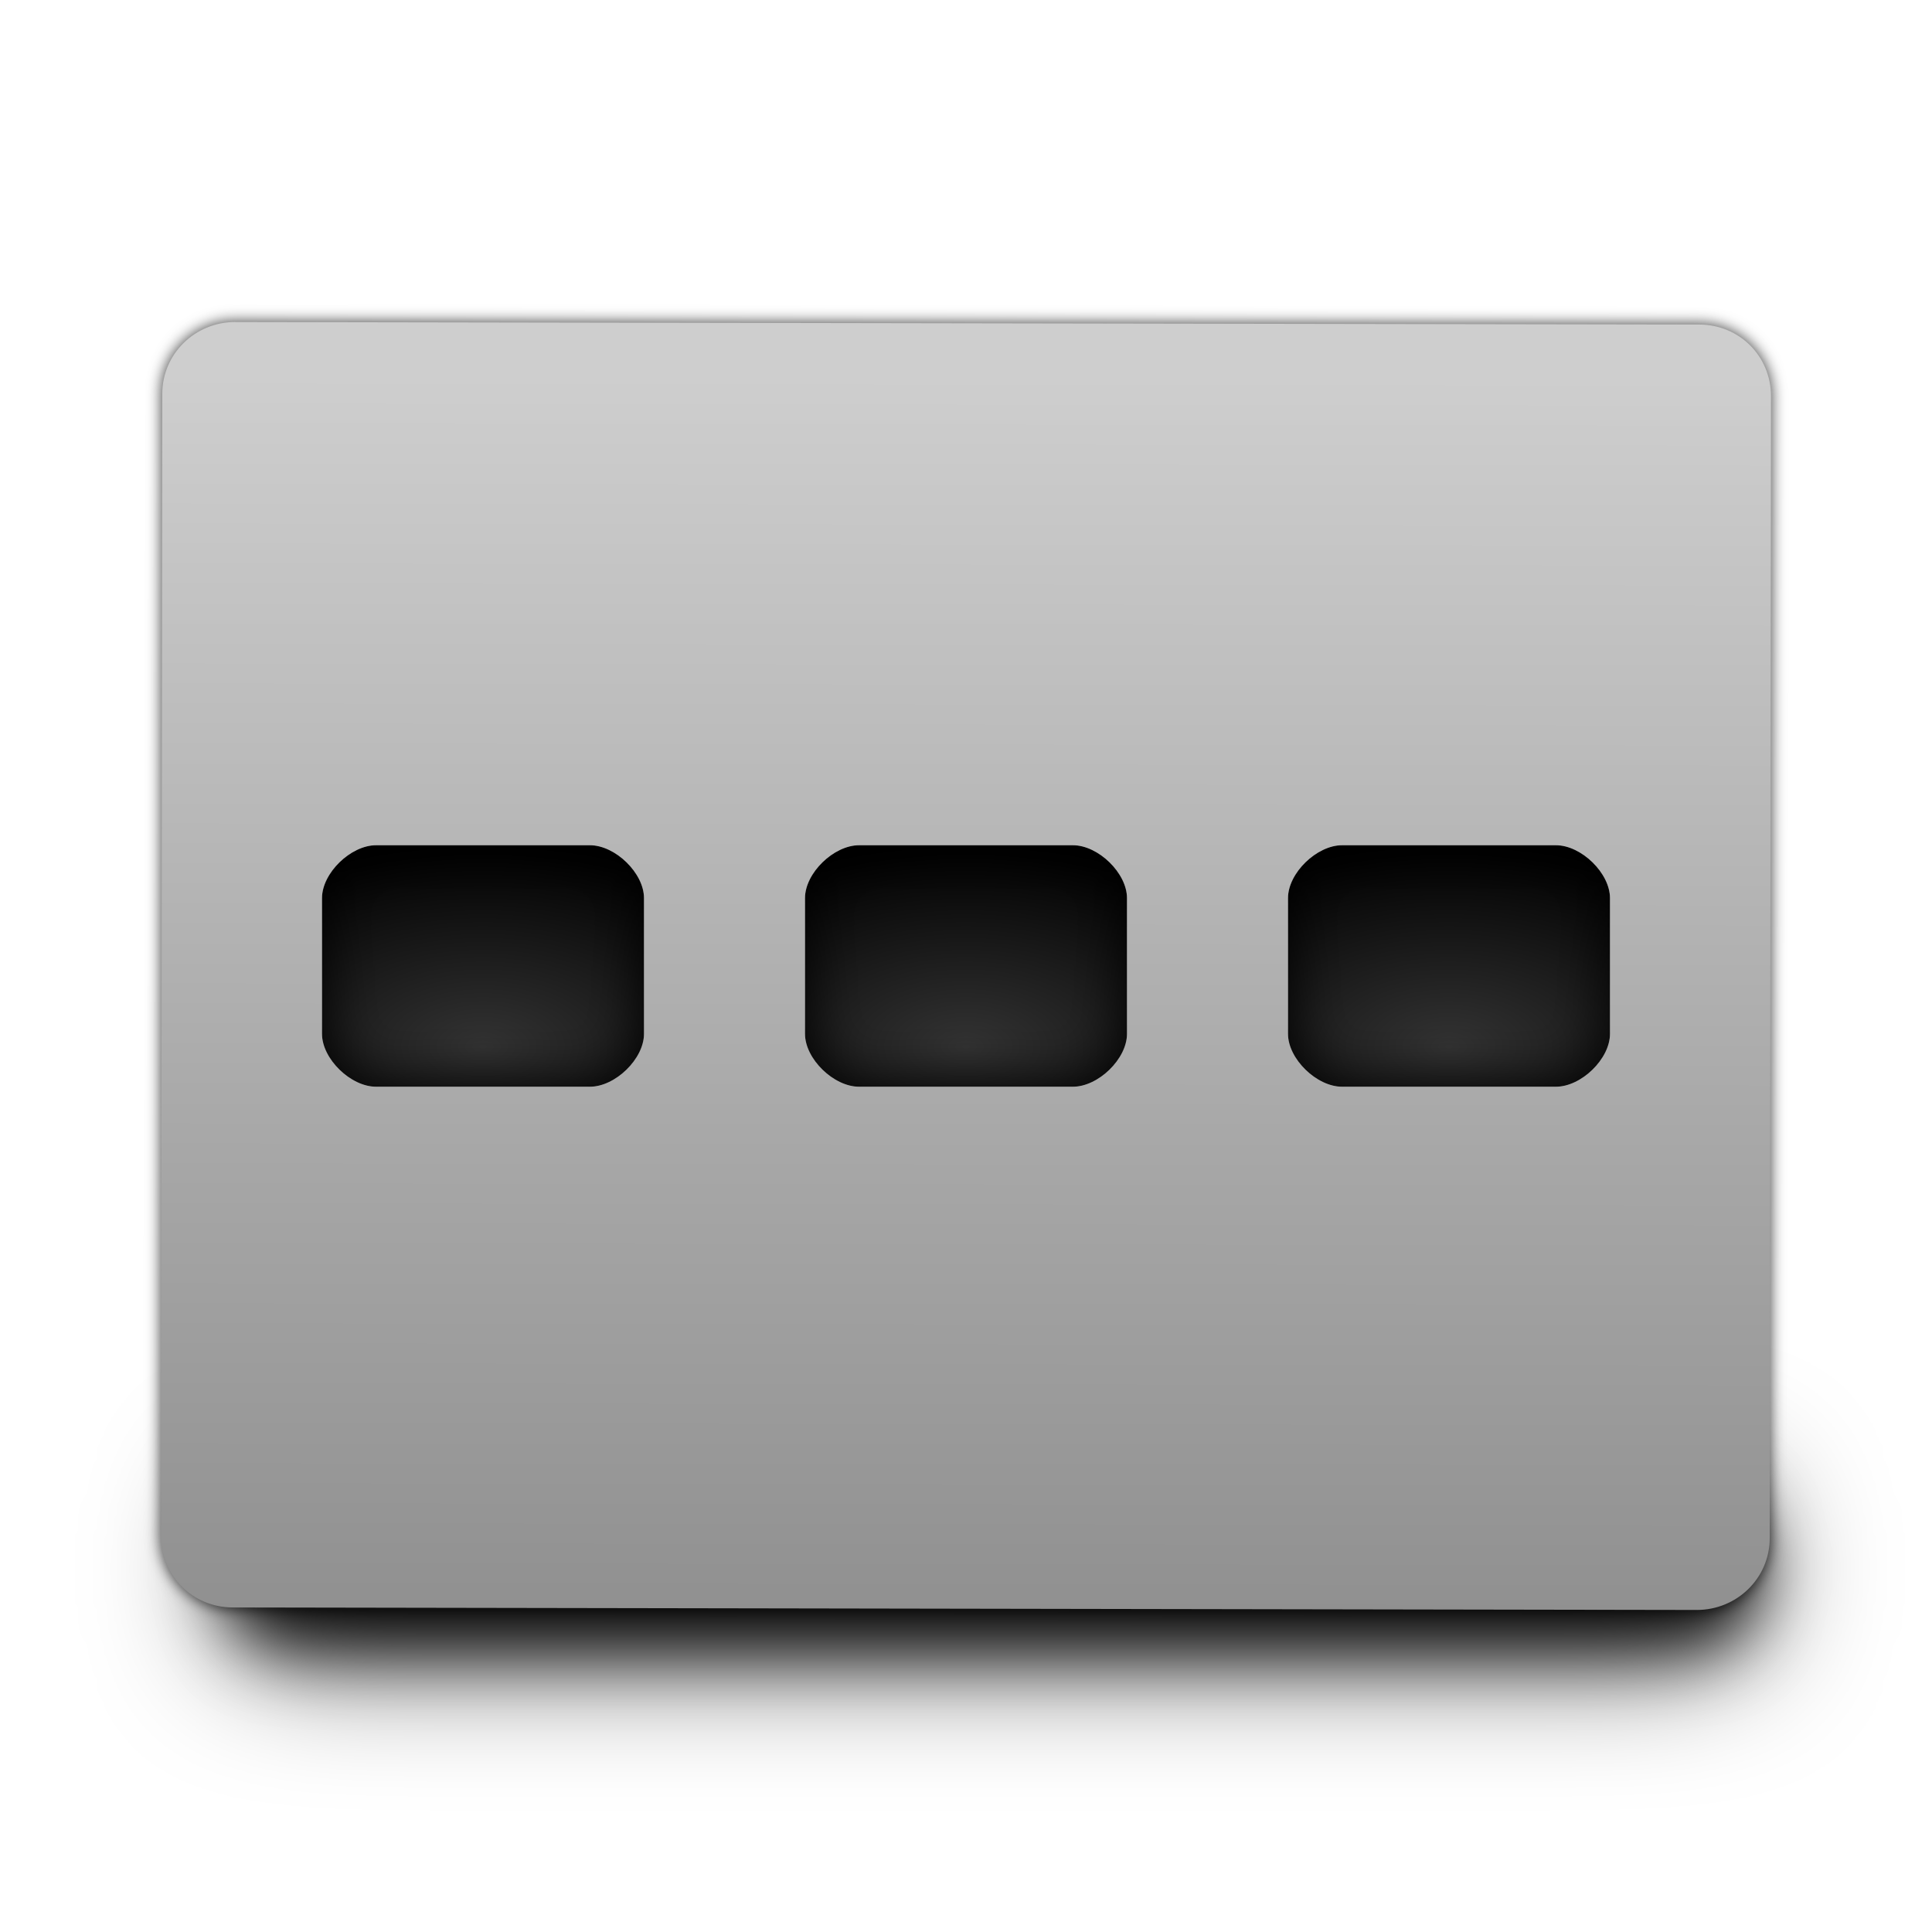
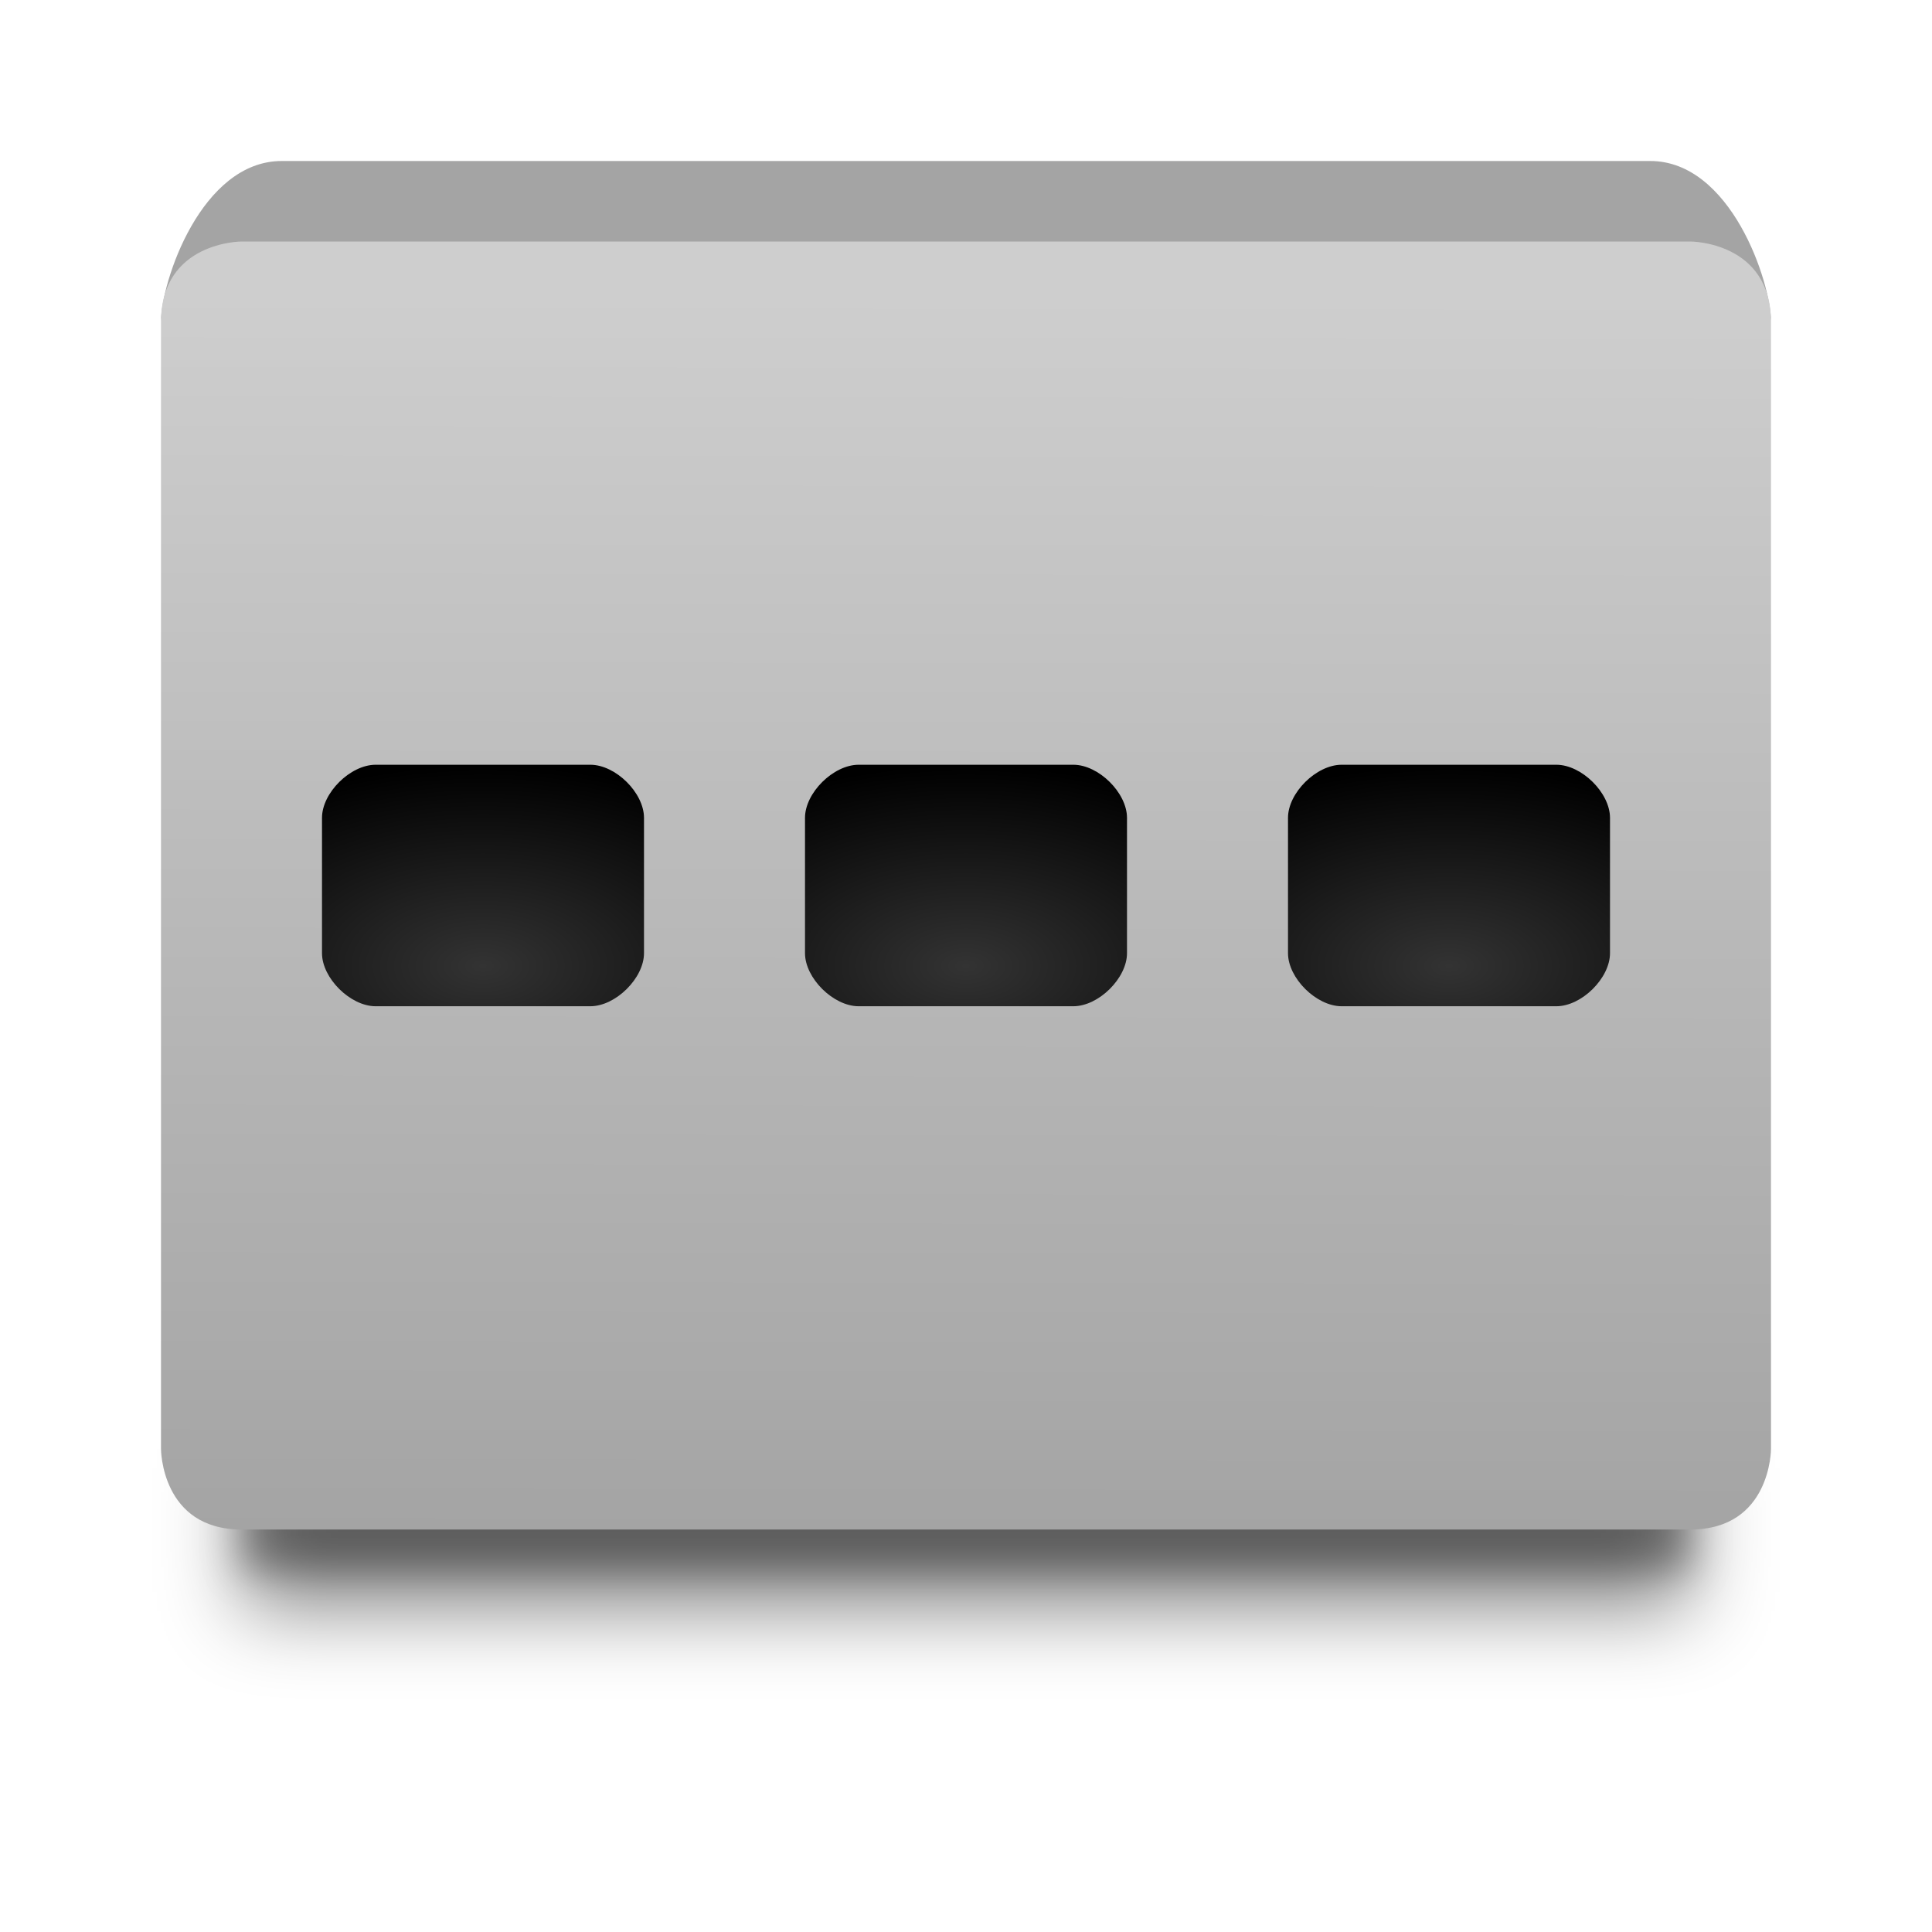
<svg xmlns="http://www.w3.org/2000/svg" xmlns:xlink="http://www.w3.org/1999/xlink" width="48" height="48" id="svg2985" version="1.1">
  <defs id="defs2987">
    <linearGradient id="linearGradient4484">
      <stop id="stop4486" offset="0" style="stop-color:#bfb6b6;stop-opacity:1;" />
      <stop id="stop4488" offset="1" style="stop-color:#7f7f7f;stop-opacity:1;" />
    </linearGradient>
    <linearGradient id="linearGradient4195">
      <stop id="stop4197" offset="0" style="stop-color:#df5e28;stop-opacity:0.941;" />
      <stop id="stop4199" offset="1" style="stop-color:#1a1716;stop-opacity:0.941" />
    </linearGradient>
    <linearGradient id="linearGradient10938">
      <stop style="stop-color:#dadada;stop-opacity:1" offset="0" id="stop10940" />
      <stop style="stop-color:#f6f6f5;stop-opacity:1" offset="1" id="stop10942" />
    </linearGradient>
    <linearGradient id="linearGradient11438">
      <stop style="stop-color:#babdb6;stop-opacity:1;" offset="0" id="stop11440" />
      <stop style="stop-color:#4a4d46;stop-opacity:1" offset="1" id="stop11442" />
    </linearGradient>
    <linearGradient id="linearGradient10966">
      <stop style="stop-color:#ffffff;stop-opacity:1;" offset="0" id="stop10968" />
      <stop style="stop-color:#f0f0f0;stop-opacity:1" offset="1" id="stop10970" />
    </linearGradient>
    <linearGradient id="linearGradient11473">
      <stop id="stop4086" offset="0" style="stop-color:#333333;stop-opacity:1;" />
      <stop id="stop4084" offset="1" style="stop-color:#000000;stop-opacity:1;" />
    </linearGradient>
    <radialGradient xlink:href="#linearGradient12771" id="radialGradient12777" cx="144.167" cy="129.174" fx="144.167" fy="129.174" r="97.906" gradientTransform="matrix(1.16579,-0.05054328,0.0329754,0.746793,-28.16094,39.99441)" gradientUnits="userSpaceOnUse" />
    <linearGradient id="linearGradient12771">
      <stop style="stop-color:#ffffff;stop-opacity:1;" offset="0" id="stop12773" />
      <stop style="stop-color:#ffffff;stop-opacity:0;" offset="1" id="stop12775" />
    </linearGradient>
    <radialGradient xlink:href="#linearGradient12771" id="radialGradient3521" cx="144.167" cy="129.174" fx="144.167" fy="129.174" r="97.906" gradientTransform="matrix(1.16579,-0.05054328,0.0329754,0.746793,-28.16094,39.99441)" gradientUnits="userSpaceOnUse" />
    <radialGradient xlink:href="#linearGradient12771" id="radialGradient3529" cx="144.167" cy="129.174" fx="144.167" fy="129.174" r="97.906" gradientTransform="matrix(1.16579,-0.05054328,0.0329754,0.746793,-28.16094,39.99441)" gradientUnits="userSpaceOnUse" />
    <radialGradient xlink:href="#linearGradient12771" id="radialGradient3537" cx="144.167" cy="129.174" fx="144.167" fy="129.174" r="97.906" gradientTransform="matrix(1.16579,-0.05054328,0.0329754,0.746793,-28.16094,39.99441)" gradientUnits="userSpaceOnUse" />
    <radialGradient xlink:href="#linearGradient12771" id="radialGradient3545" cx="144.167" cy="129.174" fx="144.167" fy="129.174" r="97.906" gradientTransform="matrix(1.16579,-0.05054328,0.0329754,0.746793,-28.16094,39.99441)" gradientUnits="userSpaceOnUse" />
    <radialGradient xlink:href="#linearGradient12771" id="radialGradient3553" cx="144.167" cy="129.174" fx="144.167" fy="129.174" r="97.906" gradientTransform="matrix(1.16579,-0.05054328,0.0329754,0.746793,-28.16094,39.99441)" gradientUnits="userSpaceOnUse" />
    <radialGradient xlink:href="#linearGradient12771" id="radialGradient3561" cx="144.167" cy="129.174" fx="144.167" fy="129.174" r="97.906" gradientTransform="matrix(1.16579,-0.05054328,0.0329754,0.746793,-28.16094,39.99441)" gradientUnits="userSpaceOnUse" />
    <radialGradient xlink:href="#linearGradient12771" id="radialGradient3569" cx="144.167" cy="129.174" fx="144.167" fy="129.174" r="97.906" gradientTransform="matrix(1.16579,-0.05054328,0.0329754,0.746793,-28.16094,39.99441)" gradientUnits="userSpaceOnUse" />
    <radialGradient xlink:href="#linearGradient12771" id="radialGradient3577" cx="144.167" cy="129.174" fx="144.167" fy="129.174" r="97.906" gradientTransform="matrix(1.16579,-0.05054328,0.0329754,0.746793,-28.16094,39.99441)" gradientUnits="userSpaceOnUse" />
    <radialGradient xlink:href="#linearGradient12771" id="radialGradient3585" cx="144.167" cy="129.174" fx="144.167" fy="129.174" r="97.906" gradientTransform="matrix(1.16579,-0.05054328,0.0329754,0.746793,-28.16094,39.99441)" gradientUnits="userSpaceOnUse" />
    <radialGradient xlink:href="#linearGradient12771" id="radialGradient3593" cx="144.167" cy="129.174" fx="144.167" fy="129.174" r="97.906" gradientTransform="matrix(1.16579,-0.05054328,0.0329754,0.746793,-28.16094,39.99441)" gradientUnits="userSpaceOnUse" />
    <radialGradient xlink:href="#linearGradient12771" id="radialGradient3601" cx="144.167" cy="129.174" fx="144.167" fy="129.174" r="97.906" gradientTransform="matrix(1.16579,-0.05054328,0.0329754,0.746793,-28.16094,39.99441)" gradientUnits="userSpaceOnUse" />
    <radialGradient r="97.906" fy="129.174" fx="144.167" cy="129.174" cx="144.167" gradientTransform="matrix(1.16579,-0.05054328,0.0329754,0.746793,-28.16094,39.99441)" gradientUnits="userSpaceOnUse" id="radialGradient3665" xlink:href="#linearGradient12771" />
    <radialGradient xlink:href="#linearGradient10966" id="radialGradient3348" gradientUnits="userSpaceOnUse" gradientTransform="matrix(0.1709132,2.3948575e-4,-1.885288e-4,0.1345469,-0.8241495,18.42583)" cx="149.565" cy="258.761" fx="149.565" fy="258.761" r="116.231" />
    <linearGradient xlink:href="#linearGradient10938" id="linearGradient3355" gradientUnits="userSpaceOnUse" gradientTransform="matrix(0.1760192,0,0,0.1798063,-1.587065,12.33736)" x1="134.833" y1="68.529" x2="171.903" y2="206.876" />
    <linearGradient xlink:href="#linearGradient11438" id="linearGradient3357" gradientUnits="userSpaceOnUse" x1="184.951" y1="149.21" x2="185.071" y2="236.397" gradientTransform="matrix(0.1798054,0,0,0.1798054,-0.6386018,10.85333)" />
    <radialGradient xlink:href="#linearGradient12771" id="radialGradient3387" gradientUnits="userSpaceOnUse" gradientTransform="matrix(1.16579,-0.05054328,0.0329754,0.746793,-28.16094,39.99441)" cx="144.167" cy="129.174" fx="144.167" fy="129.174" r="97.906" />
    <radialGradient xlink:href="#linearGradient4195-5" id="radialGradient3889" gradientUnits="userSpaceOnUse" gradientTransform="matrix(0.2031251,-0.08812329,0.1236326,0.3357866,-42.38554,-18.85971)" cx="189.702" cy="230.104" fx="189.702" fy="230.104" r="108.515" />
    <linearGradient id="linearGradient4195-5">
      <stop id="stop4197-5" offset="0" style="stop-color:#ff5200;stop-opacity:1;" />
      <stop id="stop4199-9" offset="1" style="stop-color:#1a1716;stop-opacity:0.941" />
    </linearGradient>
    <radialGradient r="108.515" fy="230.104" fx="189.702" cy="230.104" cx="189.702" gradientTransform="matrix(0.2031251,-0.08812329,0.1236326,0.3357866,-42.94693,-18.04641)" gradientUnits="userSpaceOnUse" id="radialGradient3099" xlink:href="#linearGradient4195-5" />
    <radialGradient xlink:href="#linearGradient4788" id="radialGradient3407" gradientUnits="userSpaceOnUse" gradientTransform="matrix(0.4495722,0.00204231,0.00152998,-0.3047171,-131.0305,54.02938)" cx="326.021" cy="58" fx="326.021" fy="58" r="12.5" />
    <linearGradient id="linearGradient4788">
      <stop id="stop4790" offset="0" style="stop-color:#ffffff;stop-opacity:1;" />
      <stop id="stop4792" offset="1" style="stop-color:#ffffff;stop-opacity:0;" />
    </linearGradient>
    <radialGradient xlink:href="#linearGradient4788" id="radialGradient3404" gradientUnits="userSpaceOnUse" gradientTransform="matrix(-1.824376,0.00876531,-0.00620867,-1.307801,609.5291,98.0673)" cx="326.021" cy="58" fx="326.021" fy="58" r="12.5" />
    <radialGradient r="12.5" fy="58" fx="326.021" cy="58" cx="326.021" gradientTransform="matrix(-0.4343756,0.00208698,-0.00147825,-0.3113814,151.3231,54.39699)" gradientUnits="userSpaceOnUse" id="radialGradient3092" xlink:href="#linearGradient4788" />
    <radialGradient xlink:href="#linearGradient4788" id="radialGradient4370" gradientUnits="userSpaceOnUse" gradientTransform="matrix(-0.4343756,0.00208698,-0.00147825,-0.3113814,163.0231,54.89699)" cx="326.021" cy="58" fx="326.021" fy="58" r="12.5" />
    <radialGradient xlink:href="#linearGradient4788" id="radialGradient4372" gradientUnits="userSpaceOnUse" gradientTransform="matrix(-0.4495722,0.00204231,-0.00152998,-0.3047171,169.5305,54.52938)" cx="326.021" cy="58" fx="326.021" fy="58" r="12.5" />
    <radialGradient xlink:href="#linearGradient4788" id="radialGradient4378" gradientUnits="userSpaceOnUse" gradientTransform="matrix(-0.4343756,0.00208698,-0.00147825,-0.3113814,173.0231,54.89699)" cx="326.021" cy="58" fx="326.021" fy="58" r="12.5" />
    <radialGradient xlink:href="#linearGradient4788" id="radialGradient4380" gradientUnits="userSpaceOnUse" gradientTransform="matrix(-0.4495722,0.00204231,-0.00152998,-0.3047171,179.5305,54.52938)" cx="326.021" cy="58" fx="326.021" fy="58" r="12.5" />
-     <radialGradient xlink:href="#linearGradient11473" id="radialGradient4394" cx="14" cy="42.667" fx="14" fy="42.667" r="4" gradientTransform="matrix(2.25,2.3630469e-7,-1.312804e-7,1.25,-19.49999,-11.33335)" gradientUnits="userSpaceOnUse" />
-     <radialGradient xlink:href="#linearGradient11473" id="radialGradient4396" cx="24" cy="42.667" fx="24" fy="42.667" r="4" gradientTransform="matrix(2.25,2.3630478e-7,-1.3128046e-7,1.25,-29.99999,-11.33335)" gradientUnits="userSpaceOnUse" />
-     <radialGradient xlink:href="#linearGradient11473" id="radialGradient4398" cx="34" cy="42.667" fx="34" fy="42.667" r="4" gradientTransform="matrix(2.25,-8.3078572e-8,4.6154766e-8,1.25,-40.5,-11.33334)" gradientUnits="userSpaceOnUse" />
+     <radialGradient xlink:href="#linearGradient11473" id="radialGradient4394" cx="14" cy="42.667" fx="14" fy="42.667" r="4" gradientTransform="matrix(2.25,2.3630469e-7,-1.312804e-7,1.25,-19.49999,-13.33335)" gradientUnits="userSpaceOnUse" />
+     <radialGradient xlink:href="#linearGradient11473" id="radialGradient4396" cx="24" cy="42.667" fx="24" fy="42.667" r="4" gradientTransform="matrix(2.25,2.3630478e-7,-1.3128046e-7,1.25,-29.99999,-13.33335)" gradientUnits="userSpaceOnUse" />
+     <radialGradient xlink:href="#linearGradient11473" id="radialGradient4398" cx="34" cy="42.667" fx="34" fy="42.667" r="4" gradientTransform="matrix(2.25,-8.3078572e-8,4.6154766e-8,1.25,-40.5,-13.33334)" gradientUnits="userSpaceOnUse" />
    <radialGradient xlink:href="#linearGradient4788" id="radialGradient4456" gradientUnits="userSpaceOnUse" gradientTransform="matrix(-0.4343756,0.00208698,-0.00147825,-0.3113814,163.3231,54.39699)" cx="326.021" cy="58" fx="326.021" fy="58" r="12.5" />
    <radialGradient xlink:href="#linearGradient4788" id="radialGradient4458" gradientUnits="userSpaceOnUse" gradientTransform="matrix(-0.4495722,0.00204231,-0.00152998,-0.3047171,169.8305,54.02938)" cx="326.021" cy="58" fx="326.021" fy="58" r="12.5" />
    <radialGradient xlink:href="#linearGradient4788" id="radialGradient4464" gradientUnits="userSpaceOnUse" gradientTransform="matrix(-0.4343756,0.00208698,-0.00147825,-0.3113814,175.3231,54.39699)" cx="326.021" cy="58" fx="326.021" fy="58" r="12.5" />
    <radialGradient xlink:href="#linearGradient4788" id="radialGradient4466" gradientUnits="userSpaceOnUse" gradientTransform="matrix(-0.4495722,0.00204231,-0.00152998,-0.3047171,181.8305,54.02938)" cx="326.021" cy="58" fx="326.021" fy="58" r="12.5" />
-     <filter id="filter4472">
-       <feGaussianBlur stdDeviation="0.17" id="feGaussianBlur4474" />
-     </filter>
-     <filter id="filter4476">
-       <feGaussianBlur stdDeviation="0.17" id="feGaussianBlur4478" />
-     </filter>
-     <filter id="filter4480">
-       <feGaussianBlur stdDeviation="0.17" id="feGaussianBlur4482" />
-     </filter>
    <radialGradient xlink:href="#linearGradient4788" id="radialGradient4496" gradientUnits="userSpaceOnUse" gradientTransform="matrix(0.4343756,0.00208698,0.00147825,-0.3113814,-124.5231,54.39699)" cx="326.021" cy="58" fx="326.021" fy="58" r="12.5" />
    <linearGradient xlink:href="#linearGradient10954" id="linearGradient4020" gradientUnits="userSpaceOnUse" gradientTransform="matrix(0.1696838,2.3939518e-4,-2.3776336e-4,0.1708486,-1.344677,13.52782)" x1="141.315" y1="237.286" x2="141.315" y2="57.029" />
    <linearGradient id="linearGradient10954">
      <stop style="stop-color:#909090;stop-opacity:1;" offset="0" id="stop10956" />
      <stop style="stop-color:#cecece;stop-opacity:1" offset="1" id="stop10958" />
    </linearGradient>
    <filter color-interpolation-filters="sRGB" id="filter11490-5-0-0" x="-0.107" width="1.214" y="-1.352" height="3.703">
      <feGaussianBlur stdDeviation="1.83" id="feGaussianBlur11492-5-8-4" />
    </filter>
    <filter color-interpolation-filters="sRGB" id="filter11472-2-8-3" x="-0.052" width="1.104" y="-0.655" height="2.311">
      <feGaussianBlur stdDeviation="0.887" id="feGaussianBlur11474-3-4-9" />
    </filter>
    <linearGradient xlink:href="#linearGradient10954" id="linearGradient3911" gradientUnits="userSpaceOnUse" gradientTransform="matrix(0.1696838,2.3939518e-4,-2.3776336e-4,0.1708486,-1.344677,15.52782)" x1="141.315" y1="237.286" x2="141.315" y2="57.029" />
-     <filter id="filter3947">
-       <feGaussianBlur stdDeviation="0.698" id="feGaussianBlur3949" />
-     </filter>
    <filter id="filter4076">
      <feGaussianBlur stdDeviation="0.685" id="feGaussianBlur4078" />
    </filter>
    <filter id="filter4080">
      <feGaussianBlur stdDeviation="0.18" id="feGaussianBlur4082" />
    </filter>
+     <filter color-interpolation-filters="sRGB" id="filter6306" x="-0.067" width="1.133" y="-0.6" height="2.2">
+       <feGaussianBlur stdDeviation="1" id="feGaussianBlur6308" />
+     </filter>
+     <filter color-interpolation-filters="sRGB" id="filter6294" x="-0.032" width="1.063" y="-0.57" height="2.14">
+       <feGaussianBlur stdDeviation="0.475" id="feGaussianBlur6296" />
+     </filter>
+     <linearGradient xlink:href="#linearGradient10954-4" id="linearGradient4020-4" gradientUnits="userSpaceOnUse" gradientTransform="matrix(0.1696838,2.3939518e-4,-2.3776336e-4,0.1708486,-1.344677,13.52781)" x1="141.315" y1="237.286" x2="141.315" y2="57.029" />
+     <linearGradient id="linearGradient10954-4">
+       <stop style="stop-color:#a4a4a4;stop-opacity:1;" offset="0" id="stop10956-8" />
+       <stop style="stop-color:#cecece;stop-opacity:1" offset="1" id="stop10958-8" />
+     </linearGradient>
  </defs>
  <g id="layer1" transform="translate(0,-16)">
-     <path id="path3099" d="m 5.844,24 c -0.994,-0.001 -1.811,0.787 -1.812,1.781 L 4,54.156 c -0.001,0.994 0.787,1.78 1.781,1.781 l 36.375,0.062 c 0.994,0.001 1.811,-0.787 1.812,-1.781 L 44,25.844 c 0.001,-0.994 -0.787,-1.78 -1.781,-1.781 l -36.375,-0.062 z m 3.5,13 5.312,0 c 0.629,0 1.344,0.691 1.344,1.312 l 0,3.375 c 0,0.622 -0.715,1.312 -1.344,1.312 l -5.312,0 C 8.715,43 8,42.309 8,41.687 l 0,-3.375 c 0,-0.622 0.715,-1.312 1.344,-1.312 z m 12,0 5.312,0 c 0.629,0 1.344,0.691 1.344,1.312 l 0,3.375 c 0,0.622 -0.715,1.312 -1.344,1.312 l -5.312,0 C 20.715,43 20,42.309 20,41.687 l 0,-3.375 c 0,-0.622 0.715,-1.312 1.344,-1.312 z m 12,0 5.312,0 c 0.629,0 1.344,0.691 1.344,1.312 l 0,3.375 c 0,0.622 -0.715,1.312 -1.344,1.312 l -5.312,0 C 32.715,43 32,42.309 32,41.687 l 0,-3.375 c 0,-0.622 0.715,-1.312 1.344,-1.312 z" style="color:#000000;fill:#000000;fill-opacity:1;fill-rule:nonzero;stroke:none;stroke-width:2;marker:none;visibility:visible;display:inline;overflow:visible;enable-background:accumulate;opacity:0.8;filter:url(#filter4080)" />
-     <g id="g3990" transform="translate(0,2)">
-       <rect transform="matrix(0.9216359,0,0,1,2.480738,-0.248838)" ry="1.625" rx="1.763" y="51.606" x="3.438" height="3.25" width="41.125" id="rect11476" style="color:#000000;fill:#000000;fill-opacity:1;fill-rule:nonzero;stroke:none;stroke-width:1;marker:none;visibility:visible;display:inline;overflow:visible;filter:url(#filter11490-5-0-0);enable-background:accumulate" />
-       <rect transform="matrix(0.9254159,0,0,1.065246,1.464686,-3.855101)" style="color:#000000;fill:#000000;fill-opacity:1;fill-rule:nonzero;stroke:none;stroke-width:1;marker:none;visibility:visible;display:inline;overflow:visible;filter:url(#filter11472-2-8-3);enable-background:accumulate" id="rect11446" width="41.125" height="3.25" x="4.437" y="51.731" rx="1.756" ry="1.525" />
-     </g>
-     <path id="path3012" d="m 8,41.681 c 0,0.622 0.705,1.319 1.333,1.319 1.333,0 4,0 5.333,0 0.629,0 1.333,-0.697 1.333,-1.319 0,-1.319 0,-2.044 0,-3.363 0,-0.622 -0.705,-1.319 -1.333,-1.319 -1.333,0 -4,0 -5.333,0 C 8.705,37 8,37.697 8,38.319 c 0,1.319 0,2.044 0,3.363 z" style="fill:url(#radialGradient4394);fill-opacity:1;stroke:none" />
-     <path id="path4253" d="m 20,41.681 c 0,0.622 0.705,1.319 1.333,1.319 1.333,0 4,0 5.333,0 0.629,0 1.333,-0.697 1.333,-1.319 0,-1.319 0,-2.044 0,-3.363 0,-0.622 -0.705,-1.319 -1.333,-1.319 -1.333,0 -4,0 -5.333,0 -0.629,0 -1.333,0.697 -1.333,1.319 0,1.319 0,2.044 0,3.363 z" style="fill:url(#radialGradient4396);fill-opacity:1.0;stroke:none" />
-     <path style="fill:url(#radialGradient4398);fill-opacity:1;stroke:none" d="m 32,41.681 c 0,0.622 0.705,1.319 1.333,1.319 1.333,0 4,0 5.333,0 0.629,0 1.333,-0.697 1.333,-1.319 0,-1.319 0,-2.044 0,-3.363 0,-0.622 -0.705,-1.319 -1.333,-1.319 -1.333,0 -4,0 -5.333,0 -0.629,0 -1.333,0.697 -1.333,1.319 0,1.319 0,2.044 0,3.363 z" id="path4249" />
-     <path style="color:#000000;fill:#000000;fill-opacity:1;fill-rule:nonzero;stroke:none;stroke-width:2;marker:none;visibility:visible;display:inline;overflow:visible;enable-background:accumulate;filter:url(#filter4076)" d="M 8,30 C 7.006,29.999 6.189,30.787 6.188,31.781 l 0.031,16.438 C 6.217,49.213 7.006,49.999 8,50 L 39.188,49.781 C 40.182,49.783 40.999,48.994 41,48 l 0,-16 c 0.001,-0.994 -0.787,-1.78 -1.781,-1.781 z m 1.344,7 5.312,0 c 0.629,0 1.344,0.691 1.344,1.312 l 0,3.375 c 0,0.622 -0.715,1.312 -1.344,1.312 l -5.312,0 C 8.715,43 8,42.309 8,41.687 l 0,-3.375 c 0,-0.622 0.715,-1.312 1.344,-1.312 z m 12,0 5.312,0 c 0.629,0 1.344,0.691 1.344,1.312 l 0,3.375 c 0,0.622 -0.715,1.312 -1.344,1.312 l -5.312,0 C 20.715,43 20,42.309 20,41.687 l 0,-3.375 c 0,-0.622 0.715,-1.312 1.344,-1.312 z m 12,0 5.312,0 c 0.629,0 1.344,0.691 1.344,1.312 l 0,3.375 c 0,0.622 -0.715,1.312 -1.344,1.312 l -5.312,0 C 32.715,43 32,42.309 32,41.687 l 0,-3.375 c 0,-0.622 0.715,-1.312 1.344,-1.312 z" id="path3941" />
-     <path style="color:#000000;fill:url(#linearGradient3911);fill-opacity:1;fill-rule:nonzero;stroke:none;stroke-width:2;marker:none;visibility:visible;display:inline;overflow:visible;enable-background:accumulate" d="m 5.844,24 c -0.994,-0.001 -1.811,0.787 -1.812,1.781 L 4,54.156 c -0.001,0.994 0.787,1.78 1.781,1.781 l 36.375,0.062 c 0.994,0.001 1.811,-0.787 1.812,-1.781 L 44,25.844 c 0.001,-0.994 -0.787,-1.78 -1.781,-1.781 l -36.375,-0.062 z m 3.5,13 5.312,0 c 0.629,0 1.344,0.691 1.344,1.312 l 0,3.375 c 0,0.622 -0.715,1.312 -1.344,1.312 l -5.312,0 C 8.715,43 8,42.309 8,41.687 l 0,-3.375 c 0,-0.622 0.715,-1.312 1.344,-1.312 z m 12,0 5.312,0 c 0.629,0 1.344,0.691 1.344,1.312 l 0,3.375 c 0,0.622 -0.715,1.312 -1.344,1.312 l -5.312,0 C 20.715,43 20,42.309 20,41.687 l 0,-3.375 c 0,-0.622 0.715,-1.312 1.344,-1.312 z m 12,0 5.312,0 c 0.629,0 1.344,0.691 1.344,1.312 l 0,3.375 c 0,0.622 -0.715,1.312 -1.344,1.312 l -5.312,0 C 32.715,43 32,42.309 32,41.687 l 0,-3.375 c 0,-0.622 0.715,-1.312 1.344,-1.312 z" id="rect10524" />
+     <rect ry="0" y="52" x="6" height="4" width="36" id="rect6310" style="opacity:0.45;fill:#000000;fill-opacity:1;fill-rule:nonzero;stroke:none;filter:url(#filter6306)" />
+     <rect ry="1" rx="0" y="53" x="6" height="2" width="36" id="rect6312" style="opacity:0.35;fill:#000000;fill-opacity:1;fill-rule:nonzero;stroke:none;filter:url(#filter6294)" />
+     <path style="fill:#a4a4a4;fill-opacity:1;stroke:none;display:inline;enable-background:new" d="m 41,20 c 2,0 3,3 3,4 0,-0.554 -1,-1 -1,-1 l -38,0 c 0,0 -1,0.446 -1,1 0,-1 1,-4 3,-4 z" id="path6314" />
+     <path id="path6316" d="m 6,22 c 0,0 -2,0 -2,2 l 0,28 c 0,0 0,2 2,2 l 36,0 c 2,0 2,-2 2,-2 l 0,-28 c 0,-2 -2,-2 -2,-2 z" style="color:#000000;fill:url(#linearGradient4020-4);fill-opacity:1;fill-rule:nonzero;stroke:none;stroke-width:2;marker:none;visibility:visible;display:inline;overflow:visible;enable-background:accumulate" />
+     <path id="path3012" d="M 8,39.681 C 8,40.303 8.705,41 9.333,41 c 1.333,0 4,0 5.333,0 C 15.295,41 16,40.303 16,39.681 16,38.363 16,37.637 16,36.319 16,35.697 15.295,35 14.667,35 13.333,35 10.667,35 9.333,35 8.705,35 8,35.697 8,36.319 c 0,1.319 0,2.044 0,3.363 z" style="fill:url(#radialGradient4394);fill-opacity:1;stroke:none" />
+     <path id="path4253" d="M 20,39.681 C 20,40.303 20.705,41 21.333,41 c 1.333,0 4,0 5.333,0 C 27.295,41 28,40.303 28,39.681 28,38.363 28,37.637 28,36.319 28,35.697 27.295,35 26.667,35 25.333,35 22.667,35 21.333,35 20.705,35 20,35.697 20,36.319 c 0,1.319 0,2.044 0,3.363 z" style="fill:url(#radialGradient4396);fill-opacity:1;stroke:none" />
+     <path style="fill:url(#radialGradient4398);fill-opacity:1;stroke:none" d="M 32,39.681 C 32,40.303 32.705,41 33.333,41 c 1.333,0 4,0 5.333,0 C 39.295,41 40,40.303 40,39.681 40,38.363 40,37.637 40,36.319 40,35.697 39.295,35 38.667,35 37.333,35 34.667,35 33.333,35 32.705,35 32,35.697 32,36.319 c 0,1.319 0,2.044 0,3.363 z" id="path4249" />
  </g>
</svg>
